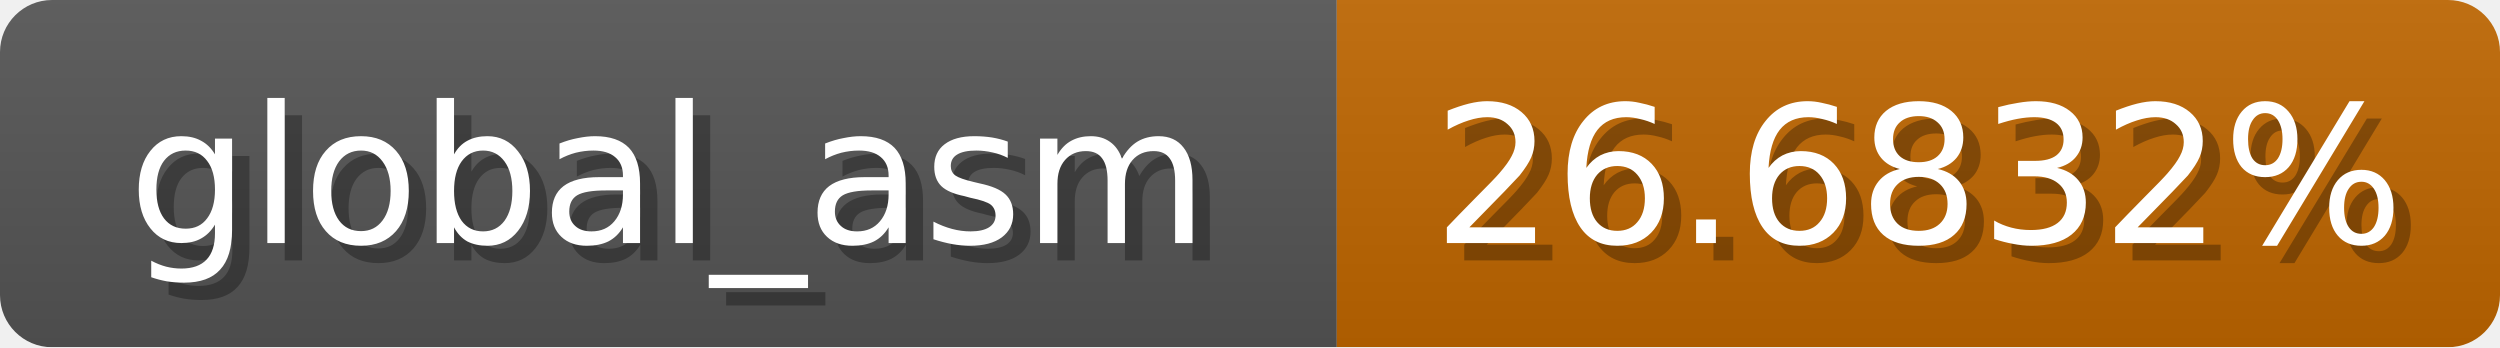
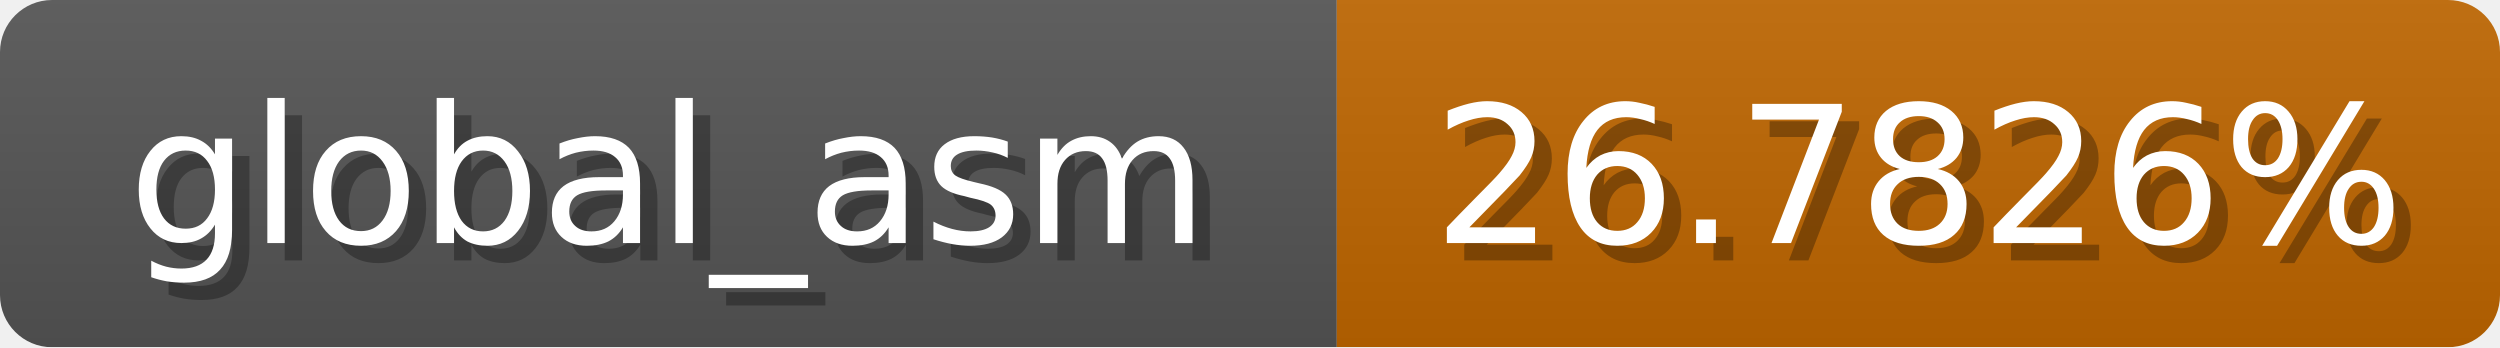
<svg xmlns="http://www.w3.org/2000/svg" width="144" height="20">
  <linearGradient id="b" x2="0" y2="100%">
    <stop offset="0" stop-color="#bbb" stop-opacity=".1" />
    <stop offset="1" stop-opacity=".1" />
  </linearGradient>
  <mask id="anybadge_1">
    <rect width="144" height="20" rx="3" fill="#fff" />
  </mask>
  <g mask="url(#anybadge_1)">
    <path fill="#555" d="M0 0h77v20H0z" />
-     <path fill="#c06600" d="M77 0h67v20H77z" />
+     <path fill="#c06700" d="M77 0h67v20H77z" />
    <path fill="url(#b)" d="M0 0h144v20H0z" />
  </g>
  <g fill="#fff" text-anchor="middle" font-family="DejaVu Sans,Verdana,Geneva,sans-serif" font-size="11">
    <text x="39.5" y="15" fill="#010101" fill-opacity=".3">global_asm</text>
    <text x="38.5" y="14">global_asm</text>
  </g>
  <g fill="#fff" text-anchor="middle" font-family="DejaVu Sans,Verdana,Geneva,sans-serif" font-size="11">
-     <text x="111.5" y="15" fill="#010101" fill-opacity=".3">26.6832%</text>
-     <text x="110.5" y="14">26.6832%</text>
+     <text x="111.5" y="15" fill="#010101" fill-opacity=".3">26.7826%</text>
+     <text x="110.5" y="14">26.7826%</text>
  </g>
</svg>
